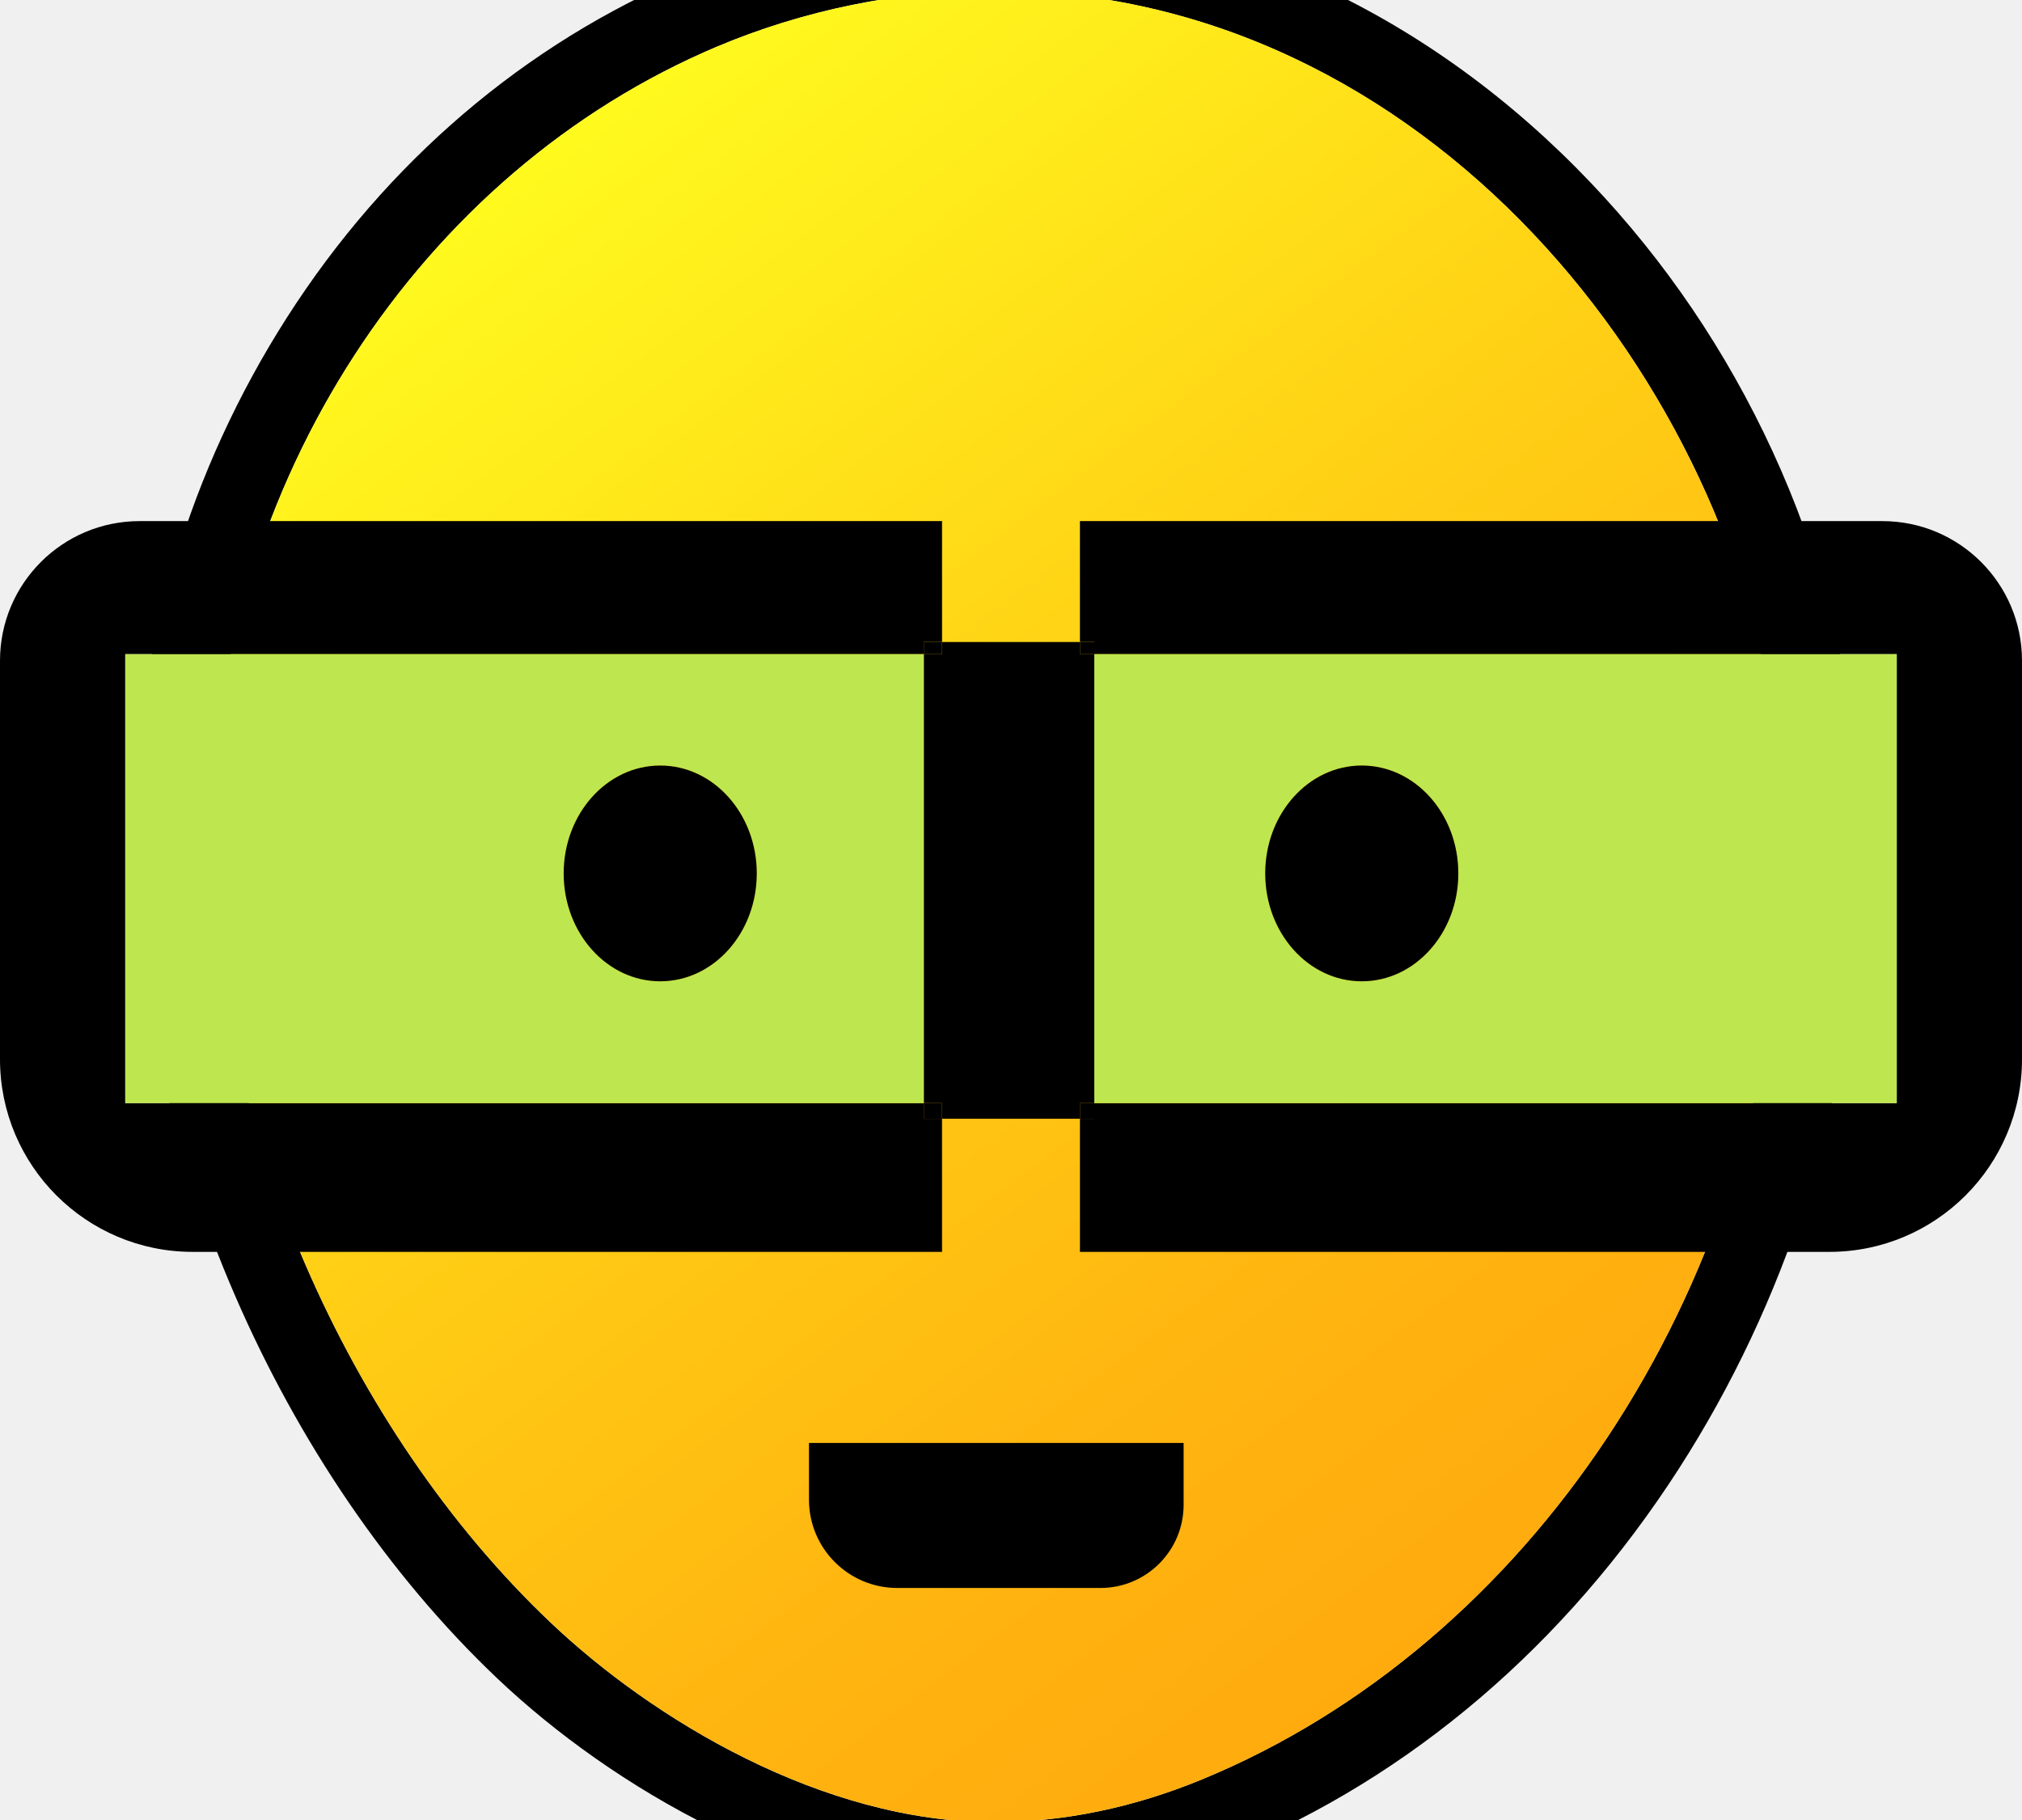
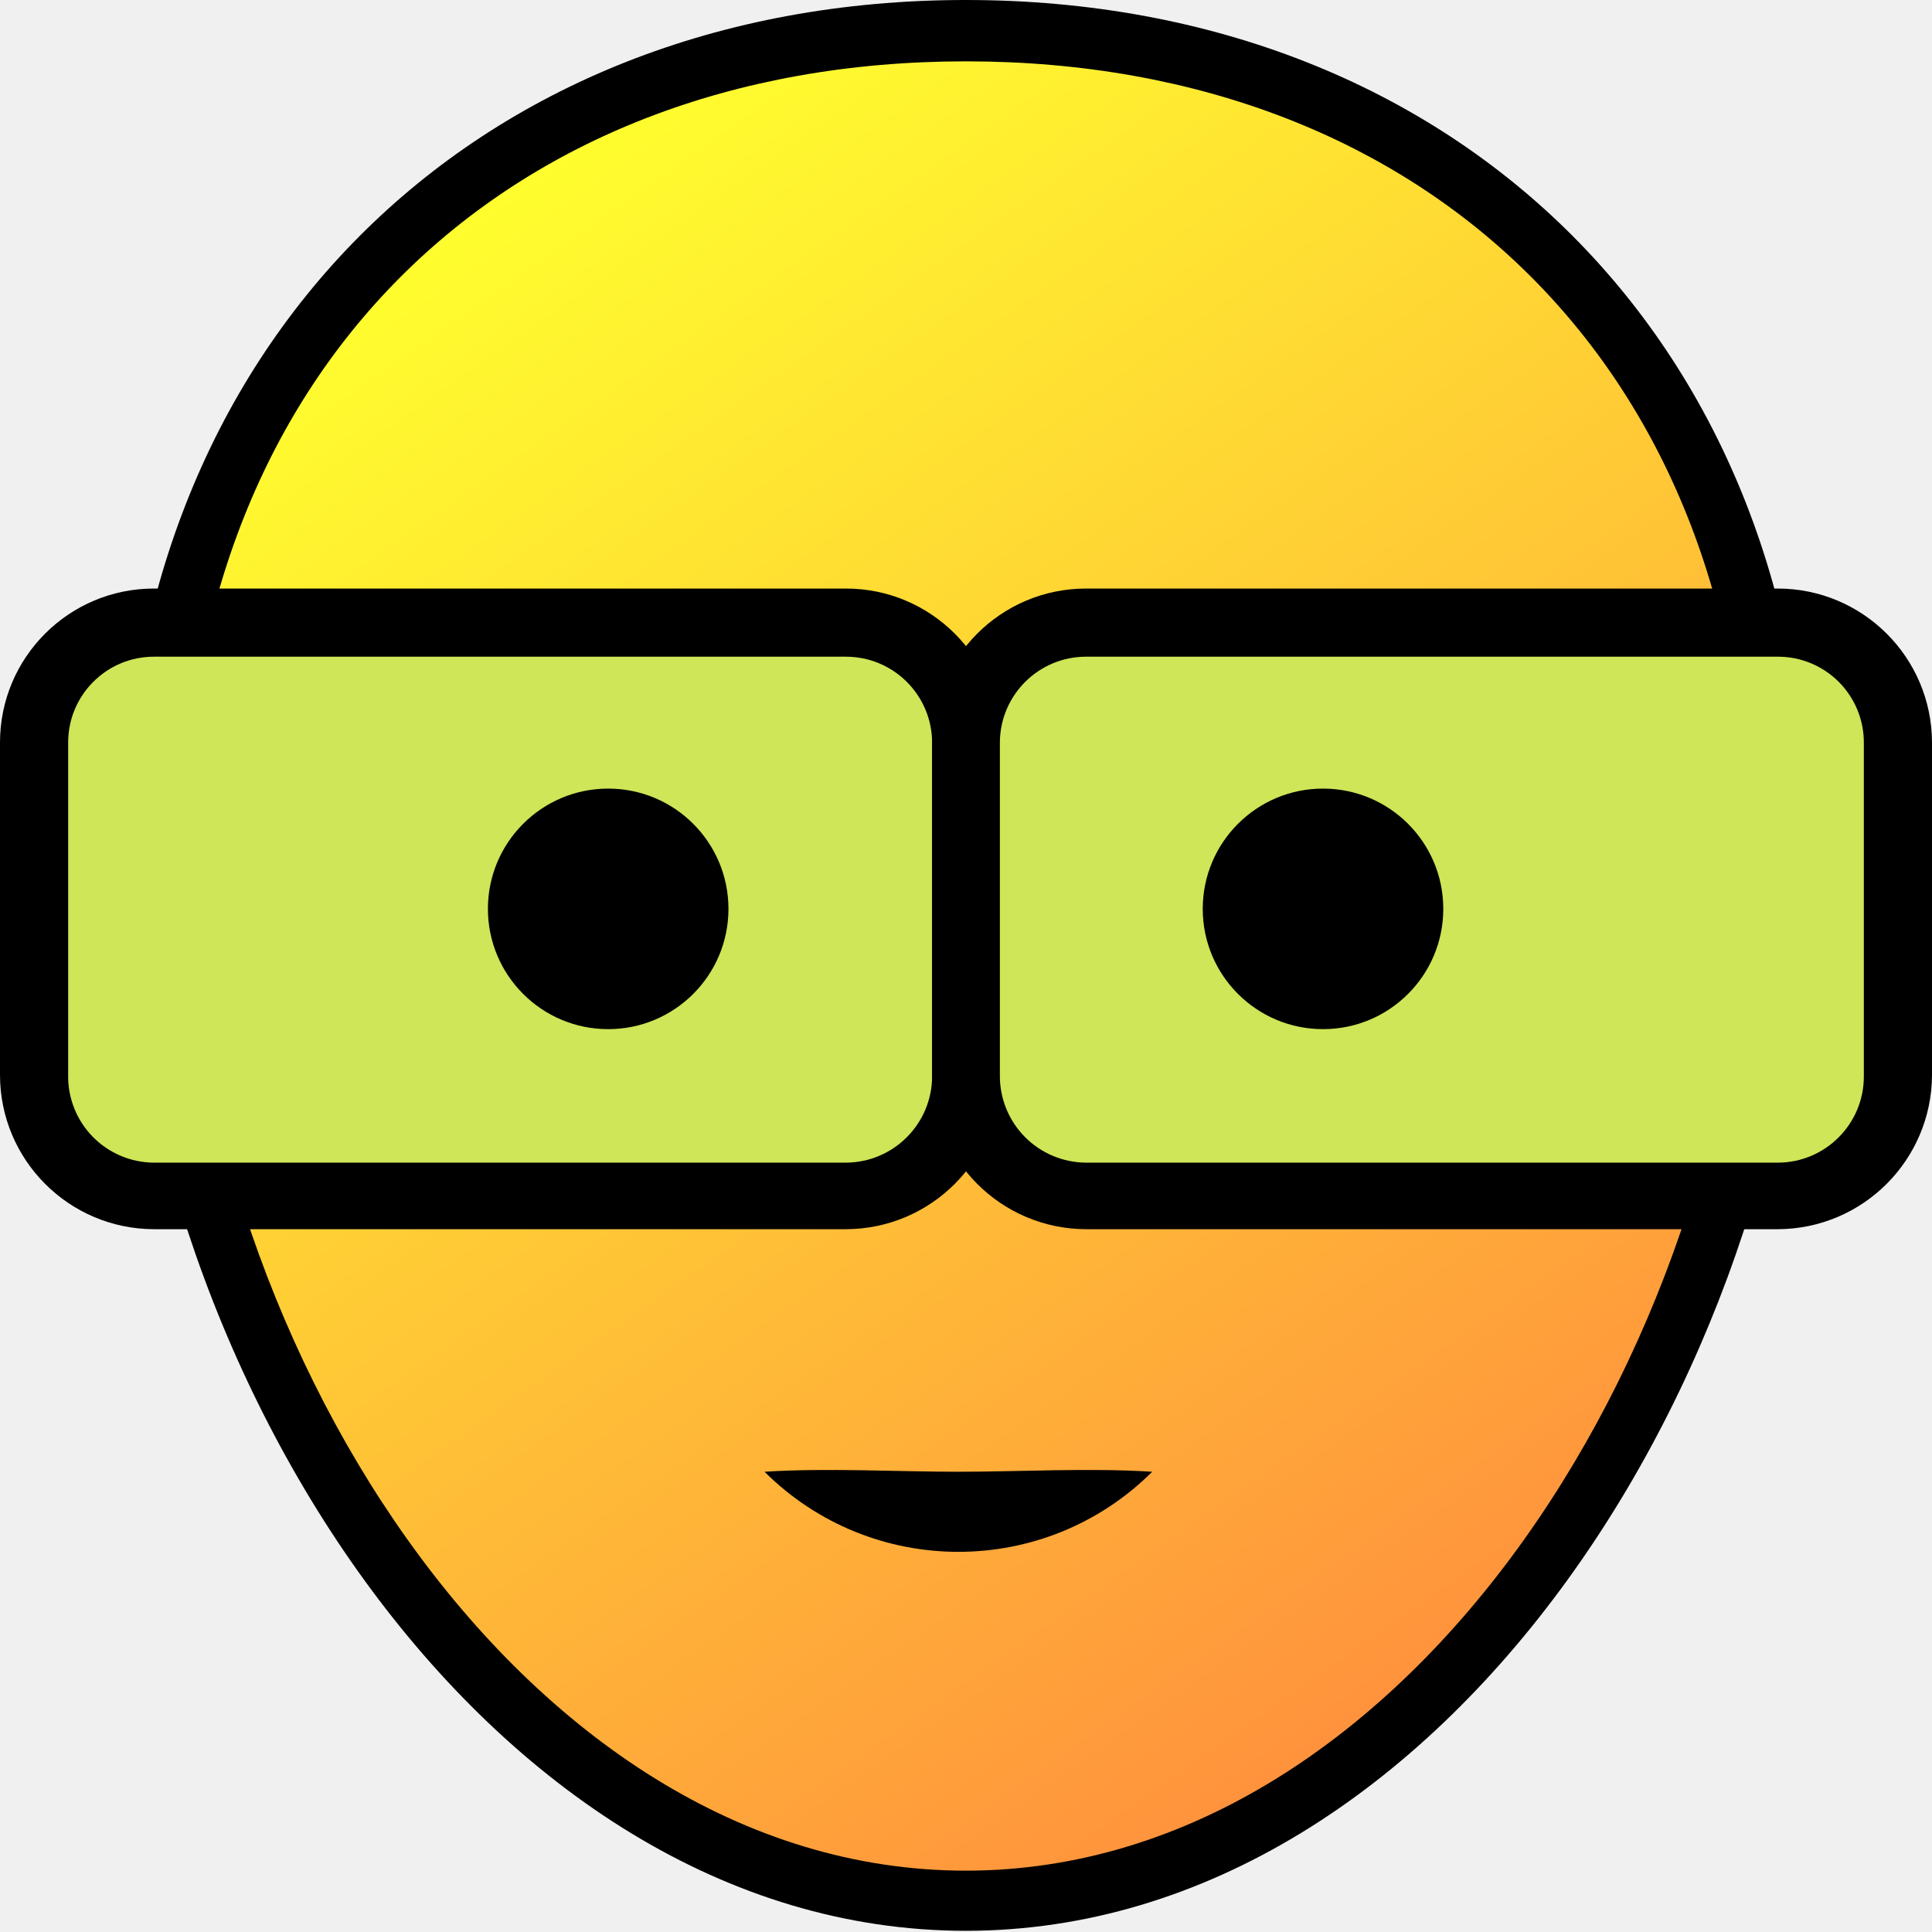
- <svg xmlns="http://www.w3.org/2000/svg" version="1.1" id="Layer_1" x="0px" y="0px" viewBox="0 120 1000 900" style="enable-background:new 0 0 1000 1133;" xml:space="preserve">
-   <style type="text/css">
- 	.st0{fill:url(#SVGID_1_);}
- 	.st1{fill:url(#SVGID_00000004514417416873500530000008155898453415023256_);}
- 	.st2{fill:url(#SVGID_00000052823558302581056220000015697953247486065052_);}
- 	.st3{fill:url(#SVGID_00000073701316484752712780000012401461057463953556_);}
- 	.st4{fill:url(#SVGID_00000023979500897256820190000012879620427138960524_);}
- 	.st5{fill:#FFFFFF;}
- 	.st6{fill:#BEE64E;}
- 	.st7{fill:#B3F5A4;}
- 	.st8{fill:url(#SVGID_00000166650444920038461660000003137630209723492794_);}
- 	.st9{fill:url(#SVGID_00000155837332813577607490000009410416088476886448_);}
- 	.st10{fill:url(#SVGID_00000033341141769261784990000017609673302851141003_);}
- 	.st11{fill:url(#SVGID_00000092444197095440786640000001721419391306961841_);}
- 	.st12{fill:#FF0605;}
- 	.st13{fill:#FA3306;}
- 	.st14{fill:url(#SVGID_00000180360075547883667010000015281757349323738547_);}
- 	.st15{fill:#FF1400;}
- 	.st16{fill:#FF1602;}
- 	.st17{fill:url(#SVGID_00000142138932236540171380000000529259292645199533_);}
- 	.st18{fill:url(#SVGID_00000054947592513325563320000016457029825877571733_);}
- 	.st19{fill:url(#SVGID_00000099661291628717151330000007193848052110080641_);}
- 	.st20{fill:url(#SVGID_00000125570709610159187020000006806915078424928189_);}
- 	.st21{fill:url(#SVGID_00000096054135735802571710000016810384569341605023_);}
- 	.st22{fill:#FF1901;}
- 	.st23{fill:#FFFFFE;}
- 	.st24{fill:url(#SVGID_00000069372437483851721370000008627306707223575178_);}
- 	.st25{fill:url(#SVGID_00000003093923143929162290000010197643436064742799_);}
- 	.st26{fill:url(#SVGID_00000143588738031662810640000008623585406843716779_);}
- 	.st27{fill:url(#SVGID_00000150805404289267390240000009802820789710319791_);}
- 	.st28{fill:url(#SVGID_00000163782088798557754170000009322964369205812880_);}
- 	.st29{fill:url(#SVGID_00000065771790015607675730000009324698147339594659_);}
- 	.st30{fill:#7E400D;}
- 	.st31{fill:url(#SVGID_00000139273941322370671710000013317887959430366876_);}
- 	.st32{fill:url(#SVGID_00000052797709059509835790000005070959820463696062_);}
- 	.st33{fill:url(#SVGID_00000093875728203304536700000006957687175608351111_);}
- 	.st34{fill:#FF0E01;}
- 	.st35{fill:#4395C5;}
- 	.st36{fill:#010101;}
- 	.st37{fill:#231F20;}
- </style>
-   <path d="M916.97,487.36c2.89,26.64,3.68,54.03,2.36,81.41c-2.34,48.59-11.21,97.21-26.38,144.47  c-15.16,47.25-36.26,92.02-62.68,133.09c-56,87-132.51,152.32-221.26,188.91c-38.72,15.95-78.26,24.05-117.54,24.05  c-96.08,0-189.78-56.42-245.45-109.23C137.96,847.56,67.56,685.03,66.65,536c-0.54-88.56,23.9-175.61,70.7-251.73  c47.92-77.97,115.53-137.93,195.52-173.4c2.04-0.91,4.07-1.79,6.09-2.65c48.06-20.37,100.78-31.12,152.5-31.12  c105.23,0,207.59,44.75,288.22,126.02c37.72,38.01,68.86,82,92.55,130.74C896.24,383.27,911.29,434.91,916.97,487.36z   M881.18,566.92c1.22-25.4,0.49-50.78-2.18-75.45c-19.59-180.92-173.33-376.18-387.54-376.18c-46.64,0-94.21,9.71-137.57,28.08  c-1.84,0.79-3.71,1.6-5.56,2.42c-146.66,65.05-244.51,221.77-243.49,389.98c0.85,139.16,66.59,290.89,167.46,386.59  c50.32,47.73,134.33,98.74,219.17,98.74c34.26,0,68.91-7.12,102.98-21.17C756.72,933.04,871.93,759.04,881.18,566.92z" />
-   <linearGradient id="SVGID_1_" gradientUnits="userSpaceOnUse" x1="239.208" y1="215.694" x2="752.716" y2="897.142">
-     <stop offset="0" style="stop-color:#FFFA1E" />
-     <stop offset="7.988989e-03" style="stop-color:#FFF91E" />
-     <stop offset="0.449" style="stop-color:#FFCF15" />
-     <stop offset="0.795" style="stop-color:#FFB510" />
-     <stop offset="1" style="stop-color:#FFAB0E" />
-   </linearGradient>
-   <path class="st0" d="M879,491.47c2.67,24.67,3.4,50.05,2.18,75.45c-9.24,192.12-124.46,366.12-286.72,432.99  c-34.07,14.05-68.72,21.17-102.98,21.17c-84.84,0-168.84-51.01-219.17-98.74c-100.87-95.69-166.61-247.43-167.46-386.59  c-1.02-168.2,96.83-324.93,243.49-389.98c1.85-0.82,3.72-1.63,5.56-2.42c43.36-18.38,90.93-28.08,137.57-28.08  C705.67,115.28,859.41,310.55,879,491.47z" />
-   <g>
-     <g id="XMLID_00000028299277153246130340000006283769142491159429_">
-       <g>
-         <path d="M1000,446.73v197.04c0,52.63-42.66,95.29-95.29,95.29H534.1v-65.83h7.1v-7.74h396.85V443.5H541.19v-6.02h-7.1v-59.79     h396.85C969.08,377.69,1000,408.6,1000,446.73z" />
-         <path class="st6" d="M938.05,443.5v221.99H541.19V443.5H938.05z M721.23,551.91c0-29.45-21.38-53.35-47.75-53.35     s-47.75,23.89-47.75,53.35c0,29.46,21.38,53.35,47.75,53.35S721.23,581.38,721.23,551.91z" />
-         <ellipse cx="673.48" cy="551.91" rx="47.75" ry="53.35" />
-         <rect x="534.1" y="665.49" width="7.1" height="7.74" />
-         <polygon points="541.19,443.5 541.19,665.49 534.1,665.49 534.1,673.23 465.9,673.23 465.9,665.49 456.87,665.49 456.87,443.5      465.9,443.5 465.9,437.48 534.1,437.48 534.1,443.5    " />
-         <rect x="534.1" y="437.48" width="7.1" height="6.02" />
-         <path d="M465.9,673.23v65.83H95.29C42.66,739.06,0,696.39,0,643.77V446.73c0-38.13,30.91-69.04,69.05-69.04H465.9v59.79h-9.03     v6.02H61.95v221.99h394.92v7.74H465.9z" />
-         <rect x="456.87" y="665.49" width="9.03" height="7.74" />
-         <rect x="456.87" y="437.48" width="9.03" height="6.02" />
-         <path class="st6" d="M456.87,443.5v221.99H61.95V443.5H456.87z M374.27,551.91c0-29.45-21.38-53.35-47.75-53.35     s-47.75,23.89-47.75,53.35c0,29.46,21.38,53.35,47.75,53.35S374.27,581.38,374.27,551.91z" />
-         <path d="M544.25,905.26h-100.5c-24.12,0-43.66-19.56-43.66-43.66v-28.04h185.28v30.59C585.36,886.85,566.95,905.26,544.25,905.26     z" />
-         <ellipse cx="326.52" cy="551.91" rx="47.75" ry="53.35" />
-       </g>
-     </g>
-   </g>
+ <svg xmlns="http://www.w3.org/2000/svg" id="Layer_1" data-name="Layer 1" viewBox="0 0 48.19 48.19">
+   <defs>
+     <style>.cls-1{fill:url(#linear-gradient);}.cls-2{fill:#cee657;}</style>
+     <linearGradient id="linear-gradient" x1="11.67" y1="4.55" x2="37.43" y2="41.34" gradientUnits="userSpaceOnUse">
+       <stop offset="0" stop-color="#ffff2e" />
+       <stop offset="1" stop-color="#ff913d" />
+     </linearGradient>
+   </defs>
+   <path class="cls-1" d="M44.33,21.09c0,12.88-9.06,26.32-20.24,26.32S3.85,34,3.85,21.09,12.92.78,24.09.78,44.33,8.22,44.33,21.09Z" />
+   <path d="M24.09,48.16c-12,0-21-14.29-21-27.07C3.1,8.69,11.74,0,24.09,0s21,8.66,21,21.06C45.08,33.87,36.11,48.16,24.09,48.16Zm0-46.63C12.44,1.53,4.6,9.39,4.6,21.09c0,12.07,8.34,25.57,19.49,25.57s19.49-13.5,19.49-25.57C43.58,9.39,35.75,1.53,24.09,1.53Z" />
+   <rect class="cls-2" x="0.85" y="15.53" width="23.24" height="14.28" rx="2.64" />
+   <path d="M21.1,30.66H3.84A3.85,3.85,0,0,1,0,26.81V18.52a3.84,3.84,0,0,1,3.84-3.84H21.1a3.84,3.84,0,0,1,3.84,3.84v8.29A3.85,3.85,0,0,1,21.1,30.66ZM3.84,16.38A2.14,2.14,0,0,0,1.7,18.52v8.29A2.15,2.15,0,0,0,3.84,29H21.1a2.16,2.16,0,0,0,2.15-2.15V18.52a2.15,2.15,0,0,0-2.15-2.14Z" />
+   <rect class="cls-2" x="24.09" y="15.53" width="23.24" height="14.28" rx="2.64" />
+   <path d="M44.34,30.66H27.09a3.85,3.85,0,0,1-3.84-3.85V18.52a3.84,3.84,0,0,1,3.84-3.84H44.34a3.85,3.85,0,0,1,3.85,3.84v8.29A3.86,3.86,0,0,1,44.34,30.66ZM27.09,16.38a2.15,2.15,0,0,0-2.15,2.14v8.29A2.16,2.16,0,0,0,27.09,29H44.34a2.15,2.15,0,0,0,2.15-2.15V18.52a2.14,2.14,0,0,0-2.15-2.14Z" />
+   <path d="M18.17,22.67a3,3,0,1,1-3-3A3,3,0,0,1,18.17,22.67Z" />
+   <path d="M36,22.67a3,3,0,1,1-3-3A3,3,0,0,1,36,22.67Z" />
+   <path d="M19.07,36.71c1.54-.1,3.33,0,4.83,0s3.28-.1,4.84,0a6.85,6.85,0,0,1-9.67,0Z" />
</svg>
